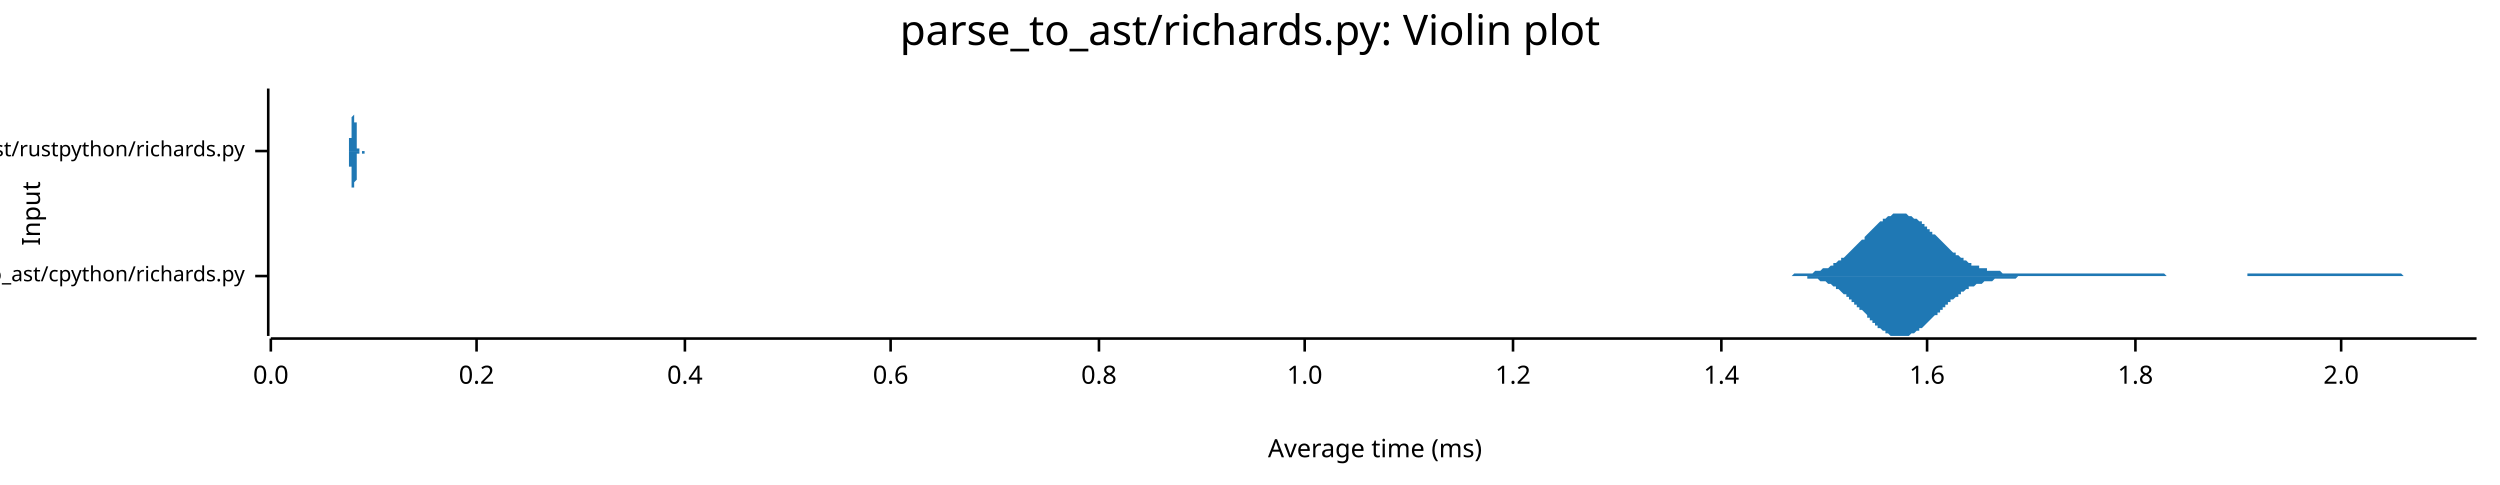
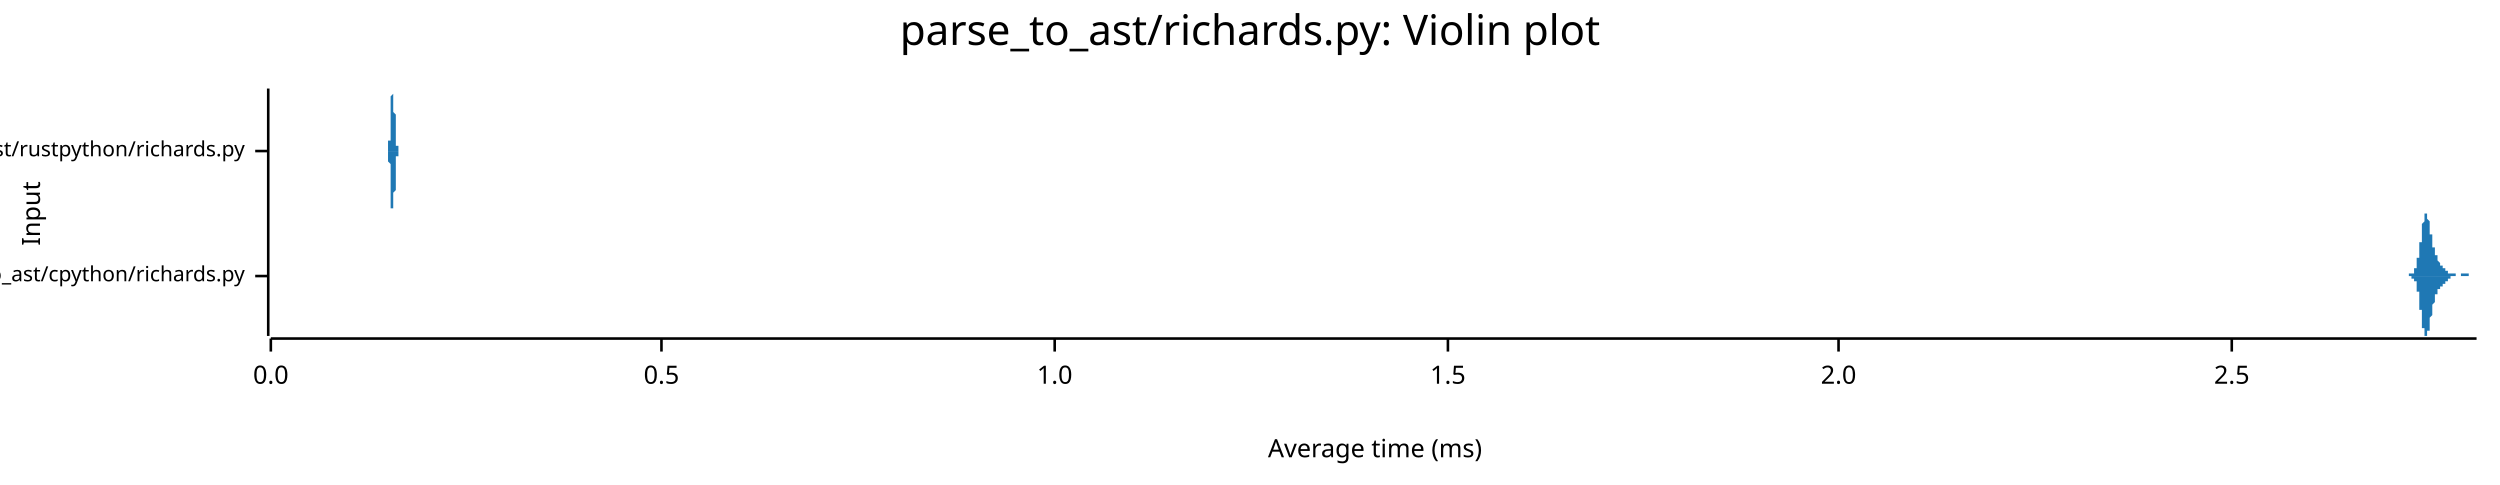
<svg xmlns="http://www.w3.org/2000/svg" width="960" height="186" viewBox="0 0 960 186">
  <text x="480" y="5" dy="0.76em" text-anchor="middle" font-family="sans-serif" font-size="16.129" opacity="1" fill="#000000">
parse_to_ast/richards.py: Violin plot
</text>
  <text x="8" y="82" dy="0.76em" text-anchor="middle" font-family="sans-serif" font-size="9.677" opacity="1" fill="#000000" transform="rotate(270, 8, 82)">
Input
</text>
  <text x="528" y="178" dy="-0.5ex" text-anchor="middle" font-family="sans-serif" font-size="9.677" opacity="1" fill="#000000">
Average time (ms)
</text>
  <polyline fill="none" opacity="1" stroke="#000000" stroke-width="1" points="103,34 103,129 " />
  <text x="94" y="106" dy="0.5ex" text-anchor="end" font-family="sans-serif" font-size="8.065" opacity="1" fill="#000000">
parse_to_ast/cpython/richards.py
</text>
  <polyline fill="none" opacity="1" stroke="#000000" stroke-width="1" points="98,106 103,106 " />
  <text x="94" y="58" dy="0.5ex" text-anchor="end" font-family="sans-serif" font-size="8.065" opacity="1" fill="#000000">
parse_to_ast/rustpython/richards.py
</text>
  <polyline fill="none" opacity="1" stroke="#000000" stroke-width="1" points="98,58 103,58 " />
  <polyline fill="none" opacity="1" stroke="#000000" stroke-width="1" points="104,130 951,130 " />
  <text x="104" y="140" dy="0.76em" text-anchor="middle" font-family="sans-serif" font-size="9.677" opacity="1" fill="#000000">
0.0
</text>
  <polyline fill="none" opacity="1" stroke="#000000" stroke-width="1" points="104,130 104,135 " />
-   <text x="183" y="140" dy="0.76em" text-anchor="middle" font-family="sans-serif" font-size="9.677" opacity="1" fill="#000000">
- 0.2
+   <text x="254" y="140" dy="0.76em" text-anchor="middle" font-family="sans-serif" font-size="9.677" opacity="1" fill="#000000">
+ 0.5
</text>
-   <polyline fill="none" opacity="1" stroke="#000000" stroke-width="1" points="183,130 183,135 " />
-   <text x="263" y="140" dy="0.76em" text-anchor="middle" font-family="sans-serif" font-size="9.677" opacity="1" fill="#000000">
- 0.4
- </text>
-   <polyline fill="none" opacity="1" stroke="#000000" stroke-width="1" points="263,130 263,135 " />
-   <text x="342" y="140" dy="0.76em" text-anchor="middle" font-family="sans-serif" font-size="9.677" opacity="1" fill="#000000">
- 0.6
- </text>
-   <polyline fill="none" opacity="1" stroke="#000000" stroke-width="1" points="342,130 342,135 " />
-   <text x="422" y="140" dy="0.76em" text-anchor="middle" font-family="sans-serif" font-size="9.677" opacity="1" fill="#000000">
- 0.8
- </text>
-   <polyline fill="none" opacity="1" stroke="#000000" stroke-width="1" points="422,130 422,135 " />
-   <text x="501" y="140" dy="0.76em" text-anchor="middle" font-family="sans-serif" font-size="9.677" opacity="1" fill="#000000">
+   <polyline fill="none" opacity="1" stroke="#000000" stroke-width="1" points="254,130 254,135 " />
+   <text x="405" y="140" dy="0.76em" text-anchor="middle" font-family="sans-serif" font-size="9.677" opacity="1" fill="#000000">
1.0
</text>
-   <polyline fill="none" opacity="1" stroke="#000000" stroke-width="1" points="501,130 501,135 " />
-   <text x="581" y="140" dy="0.76em" text-anchor="middle" font-family="sans-serif" font-size="9.677" opacity="1" fill="#000000">
- 1.2
+   <polyline fill="none" opacity="1" stroke="#000000" stroke-width="1" points="405,130 405,135 " />
+   <text x="556" y="140" dy="0.76em" text-anchor="middle" font-family="sans-serif" font-size="9.677" opacity="1" fill="#000000">
+ 1.5
</text>
-   <polyline fill="none" opacity="1" stroke="#000000" stroke-width="1" points="581,130 581,135 " />
-   <text x="661" y="140" dy="0.76em" text-anchor="middle" font-family="sans-serif" font-size="9.677" opacity="1" fill="#000000">
- 1.4
- </text>
-   <polyline fill="none" opacity="1" stroke="#000000" stroke-width="1" points="661,130 661,135 " />
-   <text x="740" y="140" dy="0.76em" text-anchor="middle" font-family="sans-serif" font-size="9.677" opacity="1" fill="#000000">
- 1.6
- </text>
-   <polyline fill="none" opacity="1" stroke="#000000" stroke-width="1" points="740,130 740,135 " />
-   <text x="820" y="140" dy="0.76em" text-anchor="middle" font-family="sans-serif" font-size="9.677" opacity="1" fill="#000000">
- 1.8
- </text>
-   <polyline fill="none" opacity="1" stroke="#000000" stroke-width="1" points="820,130 820,135 " />
-   <text x="899" y="140" dy="0.76em" text-anchor="middle" font-family="sans-serif" font-size="9.677" opacity="1" fill="#000000">
+   <polyline fill="none" opacity="1" stroke="#000000" stroke-width="1" points="556,130 556,135 " />
+   <text x="706" y="140" dy="0.76em" text-anchor="middle" font-family="sans-serif" font-size="9.677" opacity="1" fill="#000000">
2.0
</text>
-   <polyline fill="none" opacity="1" stroke="#000000" stroke-width="1" points="899,130 899,135 " />
-   <polygon opacity="1" fill="#1F78B4" points="682,106 683,106 683,106 684,106 684,106 685,106 685,106 686,106 687,106 687,106 688,106 688,106 689,105 689,105 690,105 690,105 691,105 691,105 692,105 692,105 693,105 694,105 694,105 695,105 695,105 696,105 696,105 697,104 697,104 698,104 698,104 699,104 699,104 700,103 701,103 701,103 702,103 702,103 703,102 703,102 704,102 704,101 705,101 705,101 706,100 706,100 707,100 707,99 708,99 709,98 709,98 710,97 710,97 711,96 711,96 712,95 712,95 713,94 713,94 714,93 714,93 715,92 716,92 716,91 717,90 717,90 718,89 718,89 719,88 719,88 720,87 720,87 721,86 721,86 722,85 723,85 723,84 724,84 724,84 725,83 725,83 726,83 726,83 727,82 727,82 728,82 728,82 729,82 730,82 730,82 731,82 731,82 732,82 732,82 733,83 733,83 734,83 734,83 735,84 735,84 736,84 737,85 737,85 738,85 738,86 739,86 739,87 740,87 740,88 741,88 741,89 742,89 742,90 743,90 744,91 744,91 745,92 745,92 746,93 746,93 747,94 747,94 748,95 748,95 749,96 749,96 750,97 751,97 751,98 752,98 752,98 753,99 753,99 754,99 754,100 755,100 755,100 756,101 756,101 757,101 757,102 758,102 759,102 759,102 760,102 760,103 761,103 761,103 762,103 762,103 763,103 763,104 764,104 764,104 765,104 766,104 766,104 767,104 767,104 768,104 768,104 769,105 769,105 770,105 770,105 771,105 771,105 772,105 773,105 773,105 774,105 774,105 775,105 775,105 776,105 776,105 777,105 777,105 778,105 778,105 779,105 780,105 780,105 781,105 781,105 782,105 782,105 783,105 783,105 784,105 784,105 785,105 785,105 786,105 787,105 787,105 788,105 788,105 789,105 789,105 790,105 790,105 791,105 791,105 792,105 792,105 793,105 794,105 794,105 795,105 795,105 796,105 796,105 797,105 797,105 798,105 798,105 799,105 799,105 800,105 801,105 801,105 802,105 802,105 803,105 803,105 804,105 804,105 805,105 805,105 806,105 806,105 807,105 807,105 808,105 809,105 809,105 810,105 810,105 811,105 811,105 812,105 812,105 813,105 813,105 814,105 814,105 815,105 816,105 816,105 817,105 817,105 818,105 818,105 819,105 819,105 820,105 820,105 821,105 821,105 822,105 823,105 823,105 824,105 824,105 825,105 825,105 826,105 826,105 827,105 827,105 828,105 828,105 829,105 830,105 830,105 831,105 831,105 832,106 832,106 833,106 833,106 834,106 834,106 835,106 835,106 836,106 837,106 837,106 838,106 838,106 839,106 839,106 840,106 840,106 841,106 841,106 842,106 842,106 843,106 844,106 844,106 845,106 845,106 846,106 846,106 847,106 847,106 848,106 848,106 849,106 849,106 850,106 851,106 851,106 852,106 852,106 853,106 853,106 854,106 854,106 855,106 855,106 856,106 856,106 857,106 857,106 858,106 859,106 859,106 860,106 860,106 861,106 861,106 862,106 862,106 863,106 863,105 864,105 864,105 865,105 866,105 866,105 867,105 867,105 868,105 868,105 869,105 869,105 870,105 870,105 871,105 871,105 872,105 873,105 873,105 874,105 874,105 875,105 875,105 876,105 876,105 877,105 877,105 878,105 878,105 879,105 880,105 880,105 881,105 881,105 882,105 882,105 883,105 883,105 884,105 884,105 885,105 885,105 886,105 887,105 887,105 888,105 888,105 889,105 889,105 890,105 890,105 891,105 891,105 892,105 892,105 893,105 894,105 894,105 895,105 895,105 896,105 896,105 897,105 897,105 898,105 898,105 899,105 899,105 900,105 901,105 901,105 902,105 902,105 903,105 903,105 904,105 904,105 905,105 905,105 906,105 906,105 907,105 907,105 908,105 909,105 909,105 910,105 910,105 911,105 911,105 912,105 912,105 913,105 913,105 914,105 914,105 915,105 916,105 916,105 917,105 917,105 918,105 918,105 919,105 919,105 920,105 920,105 921,105 921,105 922,105 923,106 923,106 924,106 924,106 925,106 925,106 926,106 926,106 927,106 927,106 928,106 928,106 929,106 930,106 930,106 931,106 931,106 932,106 932,106 933,106 933,106 934,106 934,106 935,106 935,106 936,106 937,106 937,106 938,106 938,106 939,106 939,106 940,106 940,106 941,106 941,106 942,106 942,106 943,106 944,106 944,106 945,106 945,106 946,106 946,106 947,106 947,106 948,106 948,106 949,106 949,106 950,106 951,106 951,106 682,106 " />
-   <polygon opacity="1" fill="#1F78B4" points="682,106 683,106 683,106 684,106 684,106 685,106 685,106 686,106 687,106 687,106 688,106 688,106 689,106 689,106 690,106 690,106 691,106 691,106 692,106 692,106 693,106 694,106 694,107 695,107 695,107 696,107 696,107 697,107 697,107 698,107 698,107 699,108 699,108 700,108 701,108 701,108 702,109 702,109 703,109 703,109 704,110 704,110 705,110 705,111 706,111 706,111 707,112 707,112 708,113 709,113 709,114 710,114 710,115 711,115 711,116 712,116 712,117 713,117 713,118 714,118 714,119 715,119 716,120 716,120 717,121 717,122 718,122 718,123 719,123 719,124 720,124 720,125 721,125 721,126 722,126 723,127 723,127 724,127 724,128 725,128 725,128 726,129 726,129 727,129 727,129 728,129 728,129 729,129 730,129 730,129 731,129 731,129 732,129 732,129 733,129 733,129 734,128 734,128 735,128 735,128 736,127 737,127 737,126 738,126 738,126 739,125 739,125 740,124 740,124 741,123 741,123 742,122 742,122 743,121 744,121 744,120 745,120 745,119 746,119 746,118 747,118 747,117 748,117 748,116 749,116 749,115 750,115 751,114 751,114 752,114 752,113 753,113 753,112 754,112 754,112 755,111 755,111 756,111 756,110 757,110 757,110 758,110 759,109 759,109 760,109 760,109 761,109 761,109 762,108 762,108 763,108 763,108 764,108 764,108 765,108 766,107 766,107 767,107 767,107 768,107 768,107 769,107 769,107 770,107 770,107 771,107 771,107 772,107 773,107 773,107 774,107 774,107 775,106 775,106 776,106 776,106 777,106 777,106 778,106 778,106 779,106 780,106 780,106 781,106 781,106 782,106 782,106 783,106 783,106 784,106 784,106 785,106 785,106 786,106 787,106 787,106 788,106 788,106 789,106 789,106 790,106 790,106 791,106 791,106 792,106 792,106 793,106 794,106 794,106 795,106 795,106 796,106 796,106 797,106 797,106 798,106 798,106 799,106 799,106 800,106 801,106 801,106 802,106 802,106 803,106 803,106 804,106 804,106 805,106 805,106 806,106 806,106 807,106 807,106 808,106 809,106 809,106 810,106 810,106 811,106 811,106 812,106 812,106 813,106 813,106 814,106 814,106 815,106 816,106 816,106 817,106 817,106 818,106 818,106 819,106 819,106 820,106 820,106 821,106 821,106 822,106 823,106 823,106 824,106 824,106 825,106 825,106 826,106 826,106 827,106 827,106 828,106 828,106 829,106 830,106 830,106 831,106 831,106 832,106 832,106 833,106 833,106 834,106 834,106 835,106 835,106 836,106 837,106 837,106 838,106 838,106 839,106 839,106 840,106 840,106 841,106 841,106 842,106 842,106 843,106 844,106 844,106 845,106 845,106 846,106 846,106 847,106 847,106 848,106 848,106 849,106 849,106 850,106 851,106 851,106 852,106 852,106 853,106 853,106 854,106 854,106 855,106 855,106 856,106 856,106 857,106 857,106 858,106 859,106 859,106 860,106 860,106 861,106 861,106 862,106 862,106 863,106 863,106 864,106 864,106 865,106 866,106 866,106 867,106 867,106 868,106 868,106 869,106 869,106 870,106 870,106 871,106 871,106 872,106 873,106 873,106 874,106 874,106 875,106 875,106 876,106 876,106 877,106 877,106 878,106 878,106 879,106 880,106 880,106 881,106 881,106 882,106 882,106 883,106 883,106 884,106 884,106 885,106 885,106 886,106 887,106 887,106 888,106 888,106 889,106 889,106 890,106 890,106 891,106 891,106 892,106 892,106 893,106 894,106 894,106 895,106 895,106 896,106 896,106 897,106 897,106 898,106 898,106 899,106 899,106 900,106 901,106 901,106 902,106 902,106 903,106 903,106 904,106 904,106 905,106 905,106 906,106 906,106 907,106 907,106 908,106 909,106 909,106 910,106 910,106 911,106 911,106 912,106 912,106 913,106 913,106 914,106 914,106 915,106 916,106 916,106 917,106 917,106 918,106 918,106 919,106 919,106 920,106 920,106 921,106 921,106 922,106 923,106 923,106 924,106 924,106 925,106 925,106 926,106 926,106 927,106 927,106 928,106 928,106 929,106 930,106 930,106 931,106 931,106 932,106 932,106 933,106 933,106 934,106 934,106 935,106 935,106 936,106 937,106 937,106 938,106 938,106 939,106 939,106 940,106 940,106 941,106 941,106 942,106 942,106 943,106 944,106 944,106 945,106 945,106 946,106 946,106 947,106 947,106 948,106 948,106 949,106 949,106 950,106 951,106 951,106 682,106 " />
-   <polygon opacity="1" fill="#1F78B4" points="133,58 133,58 133,58 133,58 133,58 133,58 133,58 133,58 133,58 133,58 133,58 133,58 133,58 134,58 134,58 134,58 134,58 134,58 134,58 134,58 134,58 134,58 134,58 134,58 134,58 134,58 134,58 134,58 134,58 134,58 134,58 134,58 134,58 134,58 134,58 134,58 134,58 134,57 134,57 134,57 134,57 134,57 134,57 134,57 134,57 134,57 134,57 134,57 134,57 134,56 134,56 134,56 134,56 134,56 134,56 134,56 134,56 134,55 134,55 134,55 134,55 134,55 134,55 134,55 134,55 134,54 134,54 134,54 134,54 134,54 134,54 134,54 134,54 134,53 134,53 134,53 134,53 134,53 134,53 134,53 134,53 134,53 134,53 135,53 135,53 135,52 135,52 135,52 135,52 135,52 135,52 135,52 135,52 135,52 135,52 135,52 135,52 135,52 135,52 135,52 135,53 135,53 135,53 135,53 135,53 135,53 135,53 135,53 135,53 135,53 135,53 135,53 135,53 135,53 135,53 135,53 135,53 135,53 135,53 135,53 135,53 135,53 135,53 135,53 135,52 135,52 135,52 135,52 135,52 135,52 135,52 135,51 135,51 135,51 135,51 135,51 135,50 135,50 135,50 135,49 135,49 135,49 135,48 135,48 135,48 135,47 135,47 135,47 135,46 135,46 135,45 135,45 136,44 136,44 136,44 136,43 136,43 136,42 136,42 136,41 136,41 136,40 136,40 136,40 136,39 136,39 136,38 136,38 136,38 136,37 136,37 136,37 136,36 136,36 136,36 136,36 136,35 136,35 136,35 136,35 136,35 136,35 136,35 136,35 136,34 136,35 136,35 136,35 136,35 136,35 136,35 136,35 136,35 136,36 136,36 136,36 136,36 136,37 136,37 136,37 136,38 136,38 136,39 136,39 136,39 136,40 136,40 136,41 136,41 136,42 136,42 136,43 136,43 136,43 136,44 136,44 136,45 136,45 136,46 136,46 136,47 137,47 137,47 137,48 137,48 137,49 137,49 137,49 137,50 137,50 137,51 137,51 137,51 137,51 137,52 137,52 137,52 137,53 137,53 137,53 137,53 137,54 137,54 137,54 137,54 137,54 137,55 137,55 137,55 137,55 137,55 137,55 137,55 137,56 137,56 137,56 137,56 137,56 137,56 137,56 137,56 137,56 137,56 137,56 137,57 137,57 137,57 137,57 137,57 137,57 137,57 137,57 137,57 137,57 137,57 137,57 137,57 137,57 137,57 137,57 137,57 137,57 137,57 137,57 137,57 137,57 137,57 137,57 137,57 137,57 137,57 138,57 138,57 138,57 138,57 138,57 138,57 138,57 138,57 138,57 138,57 138,57 138,57 138,57 138,57 138,57 138,57 138,58 138,58 138,58 138,58 138,58 138,58 138,58 138,58 138,58 138,58 138,58 138,58 138,58 138,58 138,58 138,58 138,58 138,58 138,58 138,58 138,58 138,58 138,58 138,58 138,58 138,58 138,58 138,58 138,58 138,58 138,58 138,58 138,58 138,58 138,58 138,58 138,58 138,58 138,58 138,58 138,58 138,58 138,58 138,58 138,58 138,58 138,58 138,58 138,58 138,58 138,58 138,58 138,58 139,58 139,58 139,58 139,58 139,58 139,58 139,58 139,58 139,58 139,58 139,58 139,58 139,58 139,58 139,58 139,58 139,58 139,58 139,58 139,58 139,58 139,58 139,58 139,58 139,58 139,58 139,58 139,58 139,58 139,58 139,58 139,58 139,58 139,58 139,58 139,58 139,58 139,58 139,58 139,58 139,58 139,58 139,58 139,58 139,58 139,58 139,58 139,58 139,58 139,58 139,58 139,58 139,58 139,58 139,58 139,58 139,58 139,58 139,58 139,58 139,58 139,58 139,58 139,58 139,58 139,58 139,58 139,58 139,58 140,58 140,58 140,58 140,58 140,58 140,58 140,58 140,58 140,58 140,58 140,58 140,58 140,58 140,58 140,58 140,58 140,58 140,58 140,58 140,58 140,58 140,58 140,58 140,58 140,58 140,58 140,58 140,58 140,58 140,58 140,58 140,58 140,58 140,58 140,58 140,58 140,58 140,58 140,58 140,58 140,58 140,58 140,58 140,58 140,58 140,58 140,58 140,58 140,58 140,58 140,58 140,58 140,58 140,58 140,58 140,58 140,58 140,58 140,58 140,58 140,58 140,58 140,58 140,58 140,58 140,58 140,58 140,58 140,58 140,58 141,58 141,58 133,58 " />
-   <polygon opacity="1" fill="#1F78B4" points="133,58 133,58 133,58 133,58 133,58 133,58 133,58 133,58 133,58 133,58 133,58 133,58 133,58 134,58 134,58 134,58 134,58 134,58 134,58 134,58 134,58 134,58 134,58 134,58 134,58 134,59 134,59 134,59 134,59 134,59 134,59 134,59 134,59 134,59 134,59 134,59 134,59 134,59 134,59 134,59 134,59 134,59 134,59 134,59 134,60 134,60 134,60 134,60 134,60 134,60 134,60 134,60 134,60 134,61 134,61 134,61 134,61 134,61 134,61 134,61 134,61 134,62 134,62 134,62 134,62 134,62 134,62 134,62 134,62 134,63 134,63 134,63 134,63 134,63 134,63 134,63 134,63 134,63 134,64 134,64 134,64 134,64 134,64 135,64 135,64 135,64 135,64 135,64 135,64 135,64 135,64 135,64 135,64 135,64 135,64 135,64 135,64 135,64 135,64 135,64 135,64 135,64 135,64 135,64 135,64 135,64 135,64 135,64 135,64 135,64 135,64 135,64 135,64 135,64 135,64 135,64 135,64 135,64 135,64 135,64 135,64 135,64 135,64 135,64 135,64 135,64 135,64 135,64 135,65 135,65 135,65 135,65 135,65 135,65 135,66 135,66 135,66 135,66 135,67 135,67 135,67 135,68 135,68 135,68 135,69 135,69 135,69 135,70 135,70 135,71 135,71 135,72 136,72 136,72 136,73 136,73 136,74 136,74 136,75 136,75 136,76 136,76 136,76 136,77 136,77 136,78 136,78 136,79 136,79 136,79 136,80 136,80 136,80 136,80 136,81 136,81 136,81 136,81 136,82 136,82 136,82 136,82 136,82 136,82 136,82 136,82 136,82 136,82 136,82 136,82 136,81 136,81 136,81 136,81 136,81 136,80 136,80 136,80 136,79 136,79 136,79 136,78 136,78 136,78 136,77 136,77 136,76 136,76 136,75 136,75 136,74 136,74 136,74 136,73 136,73 136,72 136,72 136,71 136,71 136,70 136,70 137,69 137,69 137,69 137,68 137,68 137,67 137,67 137,67 137,66 137,66 137,66 137,65 137,65 137,65 137,64 137,64 137,64 137,64 137,63 137,63 137,63 137,63 137,63 137,62 137,62 137,62 137,62 137,62 137,61 137,61 137,61 137,61 137,61 137,61 137,61 137,61 137,60 137,60 137,60 137,60 137,60 137,60 137,60 137,60 137,60 137,60 137,60 137,60 137,60 137,60 137,60 137,60 137,60 137,60 137,59 137,59 137,59 137,59 137,59 137,59 137,59 137,59 137,59 137,59 137,59 137,59 137,59 137,59 137,59 137,59 138,59 138,59 138,59 138,59 138,59 138,59 138,59 138,59 138,59 138,59 138,59 138,59 138,59 138,59 138,59 138,59 138,59 138,59 138,59 138,59 138,59 138,59 138,59 138,59 138,59 138,59 138,59 138,59 138,59 138,59 138,59 138,59 138,59 138,59 138,59 138,59 138,59 138,59 138,58 138,58 138,58 138,58 138,58 138,58 138,58 138,58 138,58 138,58 138,58 138,58 138,58 138,58 138,58 138,58 138,58 138,58 138,58 138,58 138,58 138,58 138,58 138,58 138,58 138,58 138,58 138,58 138,58 138,58 138,58 139,58 139,58 139,58 139,58 139,58 139,58 139,58 139,58 139,58 139,58 139,58 139,58 139,58 139,58 139,58 139,58 139,58 139,58 139,58 139,58 139,58 139,58 139,58 139,58 139,58 139,58 139,58 139,58 139,58 139,58 139,58 139,58 139,58 139,58 139,58 139,58 139,58 139,58 139,58 139,58 139,58 139,58 139,58 139,58 139,58 139,58 139,58 139,58 139,58 139,58 139,58 139,59 139,59 139,59 139,59 139,59 139,59 139,59 139,59 139,59 139,59 139,59 139,59 139,59 139,59 139,59 139,59 139,59 139,59 140,59 140,59 140,59 140,59 140,59 140,59 140,59 140,59 140,59 140,59 140,59 140,59 140,59 140,59 140,59 140,59 140,59 140,59 140,59 140,59 140,59 140,59 140,59 140,59 140,59 140,59 140,58 140,58 140,58 140,58 140,58 140,58 140,58 140,58 140,58 140,58 140,58 140,58 140,58 140,58 140,58 140,58 140,58 140,58 140,58 140,58 140,58 140,58 140,58 140,58 140,58 140,58 140,58 140,58 140,58 140,58 140,58 140,58 140,58 140,58 140,58 140,58 140,58 140,58 140,58 140,58 140,58 140,58 140,58 140,58 141,58 141,58 133,58 " />
+   <polyline fill="none" opacity="1" stroke="#000000" stroke-width="1" points="706,130 706,135 " />
+   <text x="857" y="140" dy="0.76em" text-anchor="middle" font-family="sans-serif" font-size="9.677" opacity="1" fill="#000000">
+ 2.5
+ </text>
+   <polyline fill="none" opacity="1" stroke="#000000" stroke-width="1" points="857,130 857,135 " />
+   <polygon opacity="1" fill="#1F78B4" points="923,106 923,106 923,106 924,106 924,106 924,106 924,106 924,106 924,106 924,106 924,106 924,106 924,106 924,106 924,106 924,106 924,106 924,106 924,106 924,106 924,106 925,106 925,106 925,106 925,106 925,106 925,106 925,106 925,106 925,106 925,106 925,106 925,106 925,106 925,106 925,105 925,105 925,105 925,105 926,105 926,105 926,105 926,105 926,105 926,105 926,105 926,105 926,105 926,105 926,105 926,105 926,105 926,105 926,105 926,105 926,105 926,105 926,105 927,105 927,105 927,105 927,104 927,104 927,104 927,104 927,104 927,104 927,104 927,104 927,104 927,104 927,104 927,104 927,103 927,103 927,103 928,103 928,103 928,103 928,103 928,102 928,102 928,102 928,102 928,102 928,102 928,101 928,101 928,101 928,101 928,100 928,100 928,100 928,100 928,99 929,99 929,99 929,99 929,98 929,98 929,98 929,97 929,97 929,96 929,96 929,96 929,95 929,95 929,95 929,94 929,94 929,93 929,93 930,93 930,92 930,92 930,91 930,91 930,90 930,90 930,90 930,89 930,89 930,88 930,88 930,88 930,87 930,87 930,86 930,86 930,86 931,85 931,85 931,85 931,84 931,84 931,84 931,84 931,83 931,83 931,83 931,83 931,83 931,82 931,82 931,82 931,82 931,82 931,82 931,82 932,82 932,82 932,82 932,82 932,82 932,82 932,82 932,82 932,83 932,83 932,83 932,83 932,83 932,83 932,84 932,84 932,84 932,84 933,85 933,85 933,85 933,85 933,86 933,86 933,86 933,87 933,87 933,87 933,87 933,88 933,88 933,88 933,89 933,89 933,89 933,90 933,90 934,90 934,91 934,91 934,91 934,91 934,92 934,92 934,92 934,93 934,93 934,93 934,93 934,94 934,94 934,94 934,94 934,95 934,95 935,95 935,95 935,95 935,96 935,96 935,96 935,96 935,97 935,97 935,97 935,97 935,97 935,97 935,98 935,98 935,98 935,98 935,98 936,98 936,98 936,99 936,99 936,99 936,99 936,99 936,99 936,99 936,99 936,100 936,100 936,100 936,100 936,100 936,100 936,100 936,100 936,100 937,101 937,101 937,101 937,101 937,101 937,101 937,101 937,101 937,101 937,101 937,101 937,101 937,102 937,102 937,102 937,102 937,102 937,102 938,102 938,102 938,102 938,102 938,102 938,102 938,102 938,102 938,102 938,102 938,103 938,103 938,103 938,103 938,103 938,103 938,103 938,103 938,103 939,103 939,103 939,103 939,103 939,103 939,103 939,103 939,103 939,103 939,103 939,103 939,103 939,104 939,104 939,104 939,104 939,104 939,104 940,104 940,104 940,104 940,104 940,104 940,104 940,104 940,104 940,104 940,104 940,104 940,104 940,104 940,104 940,104 940,104 940,104 940,105 941,105 941,105 941,105 941,105 941,105 941,105 941,105 941,105 941,105 941,105 941,105 941,105 941,105 941,105 941,105 941,105 941,105 941,105 941,105 942,105 942,105 942,105 942,105 942,105 942,105 942,105 942,105 942,105 942,105 942,105 942,105 942,105 942,105 942,105 942,105 942,105 942,105 943,105 943,105 943,105 943,105 943,106 943,106 943,106 943,106 943,106 943,106 943,106 943,106 943,106 943,106 943,106 943,106 943,106 943,106 943,106 944,106 944,106 944,106 944,106 944,106 944,106 944,106 944,106 944,106 944,106 944,106 944,106 944,106 944,106 944,106 944,106 944,106 944,106 945,106 945,106 945,106 945,106 945,106 945,106 945,106 945,106 945,106 945,106 945,106 945,106 945,106 945,106 945,106 945,106 945,106 945,105 946,105 946,105 946,105 946,105 946,105 946,105 946,105 946,105 946,105 946,105 946,105 946,105 946,105 946,105 946,105 946,105 946,105 946,105 946,105 947,105 947,105 947,105 947,105 947,105 947,105 947,105 947,105 947,105 947,105 947,105 947,105 947,105 947,105 947,105 947,105 947,105 947,105 948,105 948,105 948,105 948,105 948,105 948,105 948,105 948,105 948,105 948,105 948,105 948,105 948,106 948,106 948,106 948,106 948,106 948,106 948,106 949,106 949,106 949,106 949,106 949,106 949,106 949,106 949,106 949,106 949,106 949,106 949,106 949,106 949,106 949,106 949,106 949,106 949,106 950,106 950,106 950,106 950,106 950,106 950,106 950,106 950,106 950,106 950,106 950,106 950,106 950,106 950,106 950,106 950,106 950,106 950,106 951,106 951,106 923,106 " />
+   <polygon opacity="1" fill="#1F78B4" points="923,106 923,106 923,106 924,106 924,106 924,106 924,106 924,106 924,106 924,106 924,106 924,106 924,106 924,106 924,106 924,106 924,106 924,106 924,106 924,106 924,106 925,106 925,106 925,106 925,106 925,106 925,106 925,106 925,106 925,106 925,106 925,106 925,106 925,106 925,106 925,106 925,106 925,106 925,106 926,106 926,106 926,106 926,106 926,106 926,106 926,106 926,106 926,106 926,106 926,106 926,106 926,106 926,107 926,107 926,107 926,107 926,107 926,107 927,107 927,107 927,107 927,107 927,107 927,107 927,107 927,107 927,107 927,107 927,108 927,108 927,108 927,108 927,108 927,108 927,108 927,108 928,108 928,109 928,109 928,109 928,109 928,109 928,109 928,110 928,110 928,110 928,110 928,110 928,111 928,111 928,111 928,111 928,112 928,112 928,112 929,112 929,113 929,113 929,113 929,114 929,114 929,114 929,115 929,115 929,115 929,116 929,116 929,117 929,117 929,117 929,118 929,118 929,119 930,119 930,119 930,120 930,120 930,121 930,121 930,122 930,122 930,122 930,123 930,123 930,124 930,124 930,124 930,125 930,125 930,125 930,126 931,126 931,126 931,127 931,127 931,127 931,128 931,128 931,128 931,128 931,129 931,129 931,129 931,129 931,129 931,129 931,129 931,129 931,129 931,129 932,129 932,129 932,129 932,129 932,129 932,129 932,129 932,129 932,129 932,129 932,129 932,128 932,128 932,128 932,128 932,128 932,127 932,127 933,127 933,127 933,126 933,126 933,126 933,126 933,125 933,125 933,125 933,124 933,124 933,124 933,123 933,123 933,123 933,123 933,122 933,122 933,122 934,121 934,121 934,121 934,120 934,120 934,120 934,120 934,119 934,119 934,119 934,118 934,118 934,118 934,118 934,117 934,117 934,117 934,117 935,116 935,116 935,116 935,116 935,116 935,115 935,115 935,115 935,115 935,115 935,114 935,114 935,114 935,114 935,114 935,114 935,113 935,113 936,113 936,113 936,113 936,113 936,113 936,113 936,112 936,112 936,112 936,112 936,112 936,112 936,112 936,112 936,111 936,111 936,111 936,111 936,111 937,111 937,111 937,111 937,111 937,111 937,111 937,110 937,110 937,110 937,110 937,110 937,110 937,110 937,110 937,110 937,110 937,110 937,110 938,110 938,109 938,109 938,109 938,109 938,109 938,109 938,109 938,109 938,109 938,109 938,109 938,109 938,109 938,109 938,109 938,109 938,109 938,109 939,109 939,108 939,108 939,108 939,108 939,108 939,108 939,108 939,108 939,108 939,108 939,108 939,108 939,108 939,108 939,108 939,108 939,108 940,108 940,108 940,108 940,108 940,108 940,107 940,107 940,107 940,107 940,107 940,107 940,107 940,107 940,107 940,107 940,107 940,107 940,107 941,107 941,107 941,107 941,107 941,107 941,107 941,107 941,107 941,107 941,107 941,107 941,107 941,107 941,107 941,107 941,106 941,106 941,106 941,106 942,106 942,106 942,106 942,106 942,106 942,106 942,106 942,106 942,106 942,106 942,106 942,106 942,106 942,106 942,106 942,106 942,106 942,106 943,106 943,106 943,106 943,106 943,106 943,106 943,106 943,106 943,106 943,106 943,106 943,106 943,106 943,106 943,106 943,106 943,106 943,106 943,106 944,106 944,106 944,106 944,106 944,106 944,106 944,106 944,106 944,106 944,106 944,106 944,106 944,106 944,106 944,106 944,106 944,106 944,106 945,106 945,106 945,106 945,106 945,106 945,106 945,106 945,106 945,106 945,106 945,106 945,106 945,106 945,106 945,106 945,106 945,106 945,106 946,106 946,106 946,106 946,106 946,106 946,106 946,106 946,106 946,106 946,106 946,106 946,106 946,106 946,106 946,106 946,106 946,106 946,106 946,106 947,106 947,106 947,106 947,106 947,106 947,106 947,106 947,106 947,106 947,106 947,106 947,106 947,106 947,106 947,106 947,106 947,106 947,106 948,106 948,106 948,106 948,106 948,106 948,106 948,106 948,106 948,106 948,106 948,106 948,106 948,106 948,106 948,106 948,106 948,106 948,106 948,106 949,106 949,106 949,106 949,106 949,106 949,106 949,106 949,106 949,106 949,106 949,106 949,106 949,106 949,106 949,106 949,106 949,106 949,106 950,106 950,106 950,106 950,106 950,106 950,106 950,106 950,106 950,106 950,106 950,106 950,106 950,106 950,106 950,106 950,106 950,106 950,106 951,106 951,106 923,106 " />
+   <polygon opacity="1" fill="#1F78B4" points="148,58 148,58 149,58 149,58 149,58 149,58 149,58 149,58 149,58 149,58 149,58 149,58 149,58 149,57 149,57 149,57 149,57 149,57 149,57 149,56 149,56 149,56 149,55 149,55 149,55 149,54 150,54 150,53 150,53 150,52 150,51 150,51 150,50 150,49 150,49 150,48 150,47 150,46 150,45 150,45 150,44 150,43 150,42 150,41 150,40 150,40 150,39 150,38 150,38 150,37 151,36 151,36 151,36 151,35 151,35 151,35 151,35 151,34 151,35 151,35 151,35 151,35 151,35 151,36 151,36 151,37 151,37 151,38 151,39 151,40 151,40 151,41 151,42 151,43 152,44 152,44 152,45 152,46 152,47 152,48 152,48 152,49 152,50 152,50 152,51 152,52 152,52 152,53 152,53 152,54 152,54 152,54 152,55 152,55 152,55 152,56 152,56 152,56 153,56 153,57 153,57 153,57 153,57 153,57 153,57 153,57 153,57 153,57 153,58 153,58 153,58 153,58 153,58 153,58 153,58 153,58 153,58 153,58 153,58 153,58 153,58 153,58 154,58 154,58 154,58 154,58 154,58 154,58 154,58 154,58 154,58 154,58 154,58 154,58 154,58 154,58 154,58 154,58 154,58 154,58 154,58 154,58 154,58 154,58 154,58 154,58 155,58 155,58 155,58 155,58 155,58 155,58 155,58 155,58 155,58 155,58 155,58 155,58 155,58 155,58 155,58 155,58 155,58 155,58 155,58 155,58 155,58 155,58 155,58 155,58 156,58 156,58 156,58 156,58 156,58 156,58 156,58 156,58 156,58 156,58 156,58 156,58 156,58 156,58 156,58 156,58 156,58 156,58 156,58 156,58 156,58 156,58 156,58 156,58 157,58 157,58 157,58 157,58 157,58 157,58 157,58 157,58 157,58 157,58 157,58 157,58 157,58 157,58 157,58 157,58 157,58 157,58 157,58 157,58 157,58 157,58 157,58 157,58 158,58 158,58 158,58 158,58 158,58 158,58 158,58 158,58 158,58 158,58 158,58 158,58 158,58 158,58 158,58 158,58 158,58 158,58 158,58 158,58 158,58 158,58 158,58 158,58 159,58 159,58 159,58 159,58 159,58 159,58 159,58 159,58 159,58 159,58 159,58 159,58 159,58 159,58 159,58 159,58 159,58 159,58 159,58 159,58 159,58 159,58 159,58 159,58 160,58 160,58 160,58 160,58 160,58 160,58 160,58 160,58 160,58 160,58 160,58 160,58 160,58 160,58 160,58 160,58 160,58 160,58 160,58 160,58 160,58 160,58 160,58 160,58 160,58 161,58 161,58 161,58 161,58 161,58 161,58 161,58 161,58 161,58 161,58 161,58 161,58 161,58 161,58 161,58 161,58 161,58 161,58 161,58 161,58 161,58 161,58 161,58 161,58 162,58 162,58 162,58 162,58 162,58 162,58 162,58 162,58 162,58 162,58 162,58 162,58 162,58 162,58 162,58 162,58 162,58 162,58 162,58 162,58 162,58 162,58 162,58 162,58 163,58 163,58 163,58 163,58 163,58 163,58 163,58 163,58 163,58 163,58 163,58 163,58 163,58 163,58 163,58 163,58 163,58 163,58 163,58 163,58 163,58 163,58 163,58 163,58 164,58 164,58 164,58 164,58 164,58 164,58 164,58 164,58 164,58 164,58 164,58 164,58 164,58 164,58 164,58 164,58 164,58 164,58 164,58 164,58 164,58 164,58 164,58 164,58 165,58 165,58 165,58 165,58 165,58 165,58 165,58 165,58 165,58 165,58 165,58 165,58 165,58 165,58 165,58 165,58 165,58 165,58 165,58 165,58 165,58 165,58 165,58 165,58 166,58 166,58 166,58 166,58 166,58 166,58 166,58 166,58 166,58 166,58 166,58 166,58 166,58 166,58 166,58 166,58 166,58 166,58 166,58 166,58 166,58 166,58 166,58 166,58 167,58 167,58 167,58 167,58 167,58 167,58 167,58 167,58 167,58 167,58 167,58 167,58 167,58 167,58 167,58 167,58 167,58 167,58 167,58 167,58 167,58 167,58 167,58 167,58 168,58 168,58 168,58 168,58 168,58 168,58 168,58 168,58 168,58 168,58 168,58 168,58 168,58 168,58 168,58 168,58 168,58 168,58 168,58 168,58 168,58 168,58 168,58 168,58 169,58 169,58 169,58 169,58 169,58 169,58 169,58 169,58 169,58 169,58 169,58 169,58 169,58 169,58 169,58 169,58 169,58 169,58 148,58 " />
+   <polygon opacity="1" fill="#1F78B4" points="148,58 148,58 149,58 149,58 149,58 149,58 149,59 149,59 149,59 149,59 149,59 149,59 149,59 149,59 149,59 149,59 149,60 149,60 149,60 149,60 149,61 149,61 149,61 149,62 149,62 149,62 150,63 150,63 150,64 150,64 150,65 150,66 150,66 150,67 150,68 150,69 150,69 150,70 150,71 150,72 150,73 150,74 150,74 150,75 150,76 150,77 150,78 150,78 150,79 150,80 151,80 151,81 151,81 151,81 151,82 151,82 151,82 151,82 151,82 151,82 151,82 151,81 151,81 151,81 151,80 151,80 151,79 151,78 151,78 151,77 151,76 151,75 151,75 151,74 152,73 152,72 152,71 152,71 152,70 152,69 152,68 152,68 152,67 152,66 152,66 152,65 152,64 152,64 152,63 152,63 152,62 152,62 152,62 152,61 152,61 152,61 152,61 152,60 153,60 153,60 153,60 153,60 153,60 153,59 153,59 153,59 153,59 153,59 153,59 153,59 153,59 153,59 153,59 153,59 153,59 153,59 153,59 153,59 153,59 153,58 153,58 153,58 154,58 154,58 154,58 154,58 154,58 154,58 154,58 154,58 154,58 154,58 154,58 154,58 154,58 154,58 154,58 154,58 154,58 154,58 154,58 154,58 154,58 154,58 154,58 154,58 155,58 155,58 155,58 155,58 155,58 155,58 155,58 155,58 155,58 155,58 155,58 155,58 155,58 155,58 155,58 155,58 155,58 155,58 155,58 155,58 155,58 155,58 155,58 155,58 156,58 156,58 156,58 156,58 156,58 156,58 156,58 156,58 156,58 156,58 156,58 156,58 156,58 156,58 156,58 156,58 156,58 156,58 156,58 156,58 156,58 156,58 156,58 156,58 157,58 157,58 157,58 157,58 157,58 157,58 157,58 157,58 157,58 157,58 157,58 157,58 157,58 157,58 157,58 157,58 157,58 157,58 157,58 157,58 157,58 157,58 157,58 157,58 158,58 158,58 158,58 158,58 158,58 158,58 158,58 158,58 158,58 158,58 158,58 158,58 158,58 158,58 158,58 158,58 158,58 158,58 158,58 158,58 158,58 158,58 158,58 158,58 159,58 159,58 159,58 159,58 159,58 159,58 159,58 159,58 159,58 159,58 159,58 159,58 159,58 159,58 159,58 159,58 159,58 159,58 159,58 159,58 159,58 159,58 159,58 159,58 160,58 160,58 160,58 160,58 160,58 160,58 160,58 160,58 160,58 160,58 160,58 160,58 160,58 160,58 160,58 160,58 160,58 160,58 160,58 160,58 160,58 160,58 160,58 160,58 160,58 161,58 161,58 161,58 161,58 161,58 161,58 161,58 161,58 161,58 161,58 161,58 161,58 161,58 161,58 161,58 161,58 161,58 161,58 161,58 161,58 161,58 161,58 161,58 161,58 162,58 162,58 162,58 162,58 162,58 162,58 162,58 162,58 162,58 162,58 162,58 162,58 162,58 162,58 162,58 162,58 162,58 162,58 162,58 162,58 162,58 162,58 162,58 162,58 163,58 163,58 163,58 163,58 163,58 163,58 163,58 163,58 163,58 163,58 163,58 163,58 163,58 163,58 163,58 163,58 163,58 163,58 163,58 163,58 163,58 163,58 163,58 163,58 164,58 164,58 164,58 164,58 164,58 164,58 164,58 164,58 164,58 164,58 164,58 164,58 164,58 164,58 164,58 164,58 164,58 164,58 164,58 164,58 164,58 164,58 164,58 164,58 165,58 165,58 165,58 165,58 165,58 165,58 165,58 165,58 165,58 165,58 165,58 165,58 165,58 165,58 165,58 165,58 165,58 165,58 165,58 165,58 165,58 165,58 165,58 165,58 166,58 166,58 166,58 166,58 166,58 166,58 166,58 166,58 166,58 166,58 166,58 166,58 166,58 166,58 166,58 166,58 166,58 166,58 166,58 166,58 166,58 166,58 166,58 166,58 167,58 167,58 167,58 167,58 167,58 167,58 167,58 167,58 167,58 167,58 167,58 167,58 167,58 167,58 167,58 167,58 167,58 167,58 167,58 167,58 167,58 167,58 167,58 167,58 168,58 168,58 168,58 168,58 168,58 168,58 168,58 168,58 168,58 168,58 168,58 168,58 168,58 168,58 168,58 168,58 168,58 168,58 168,58 168,58 168,58 168,58 168,58 168,58 169,58 169,58 169,58 169,58 169,58 169,58 169,58 169,58 169,58 169,58 169,58 169,58 169,58 169,58 169,58 169,58 169,58 169,58 148,58 " />
</svg>
